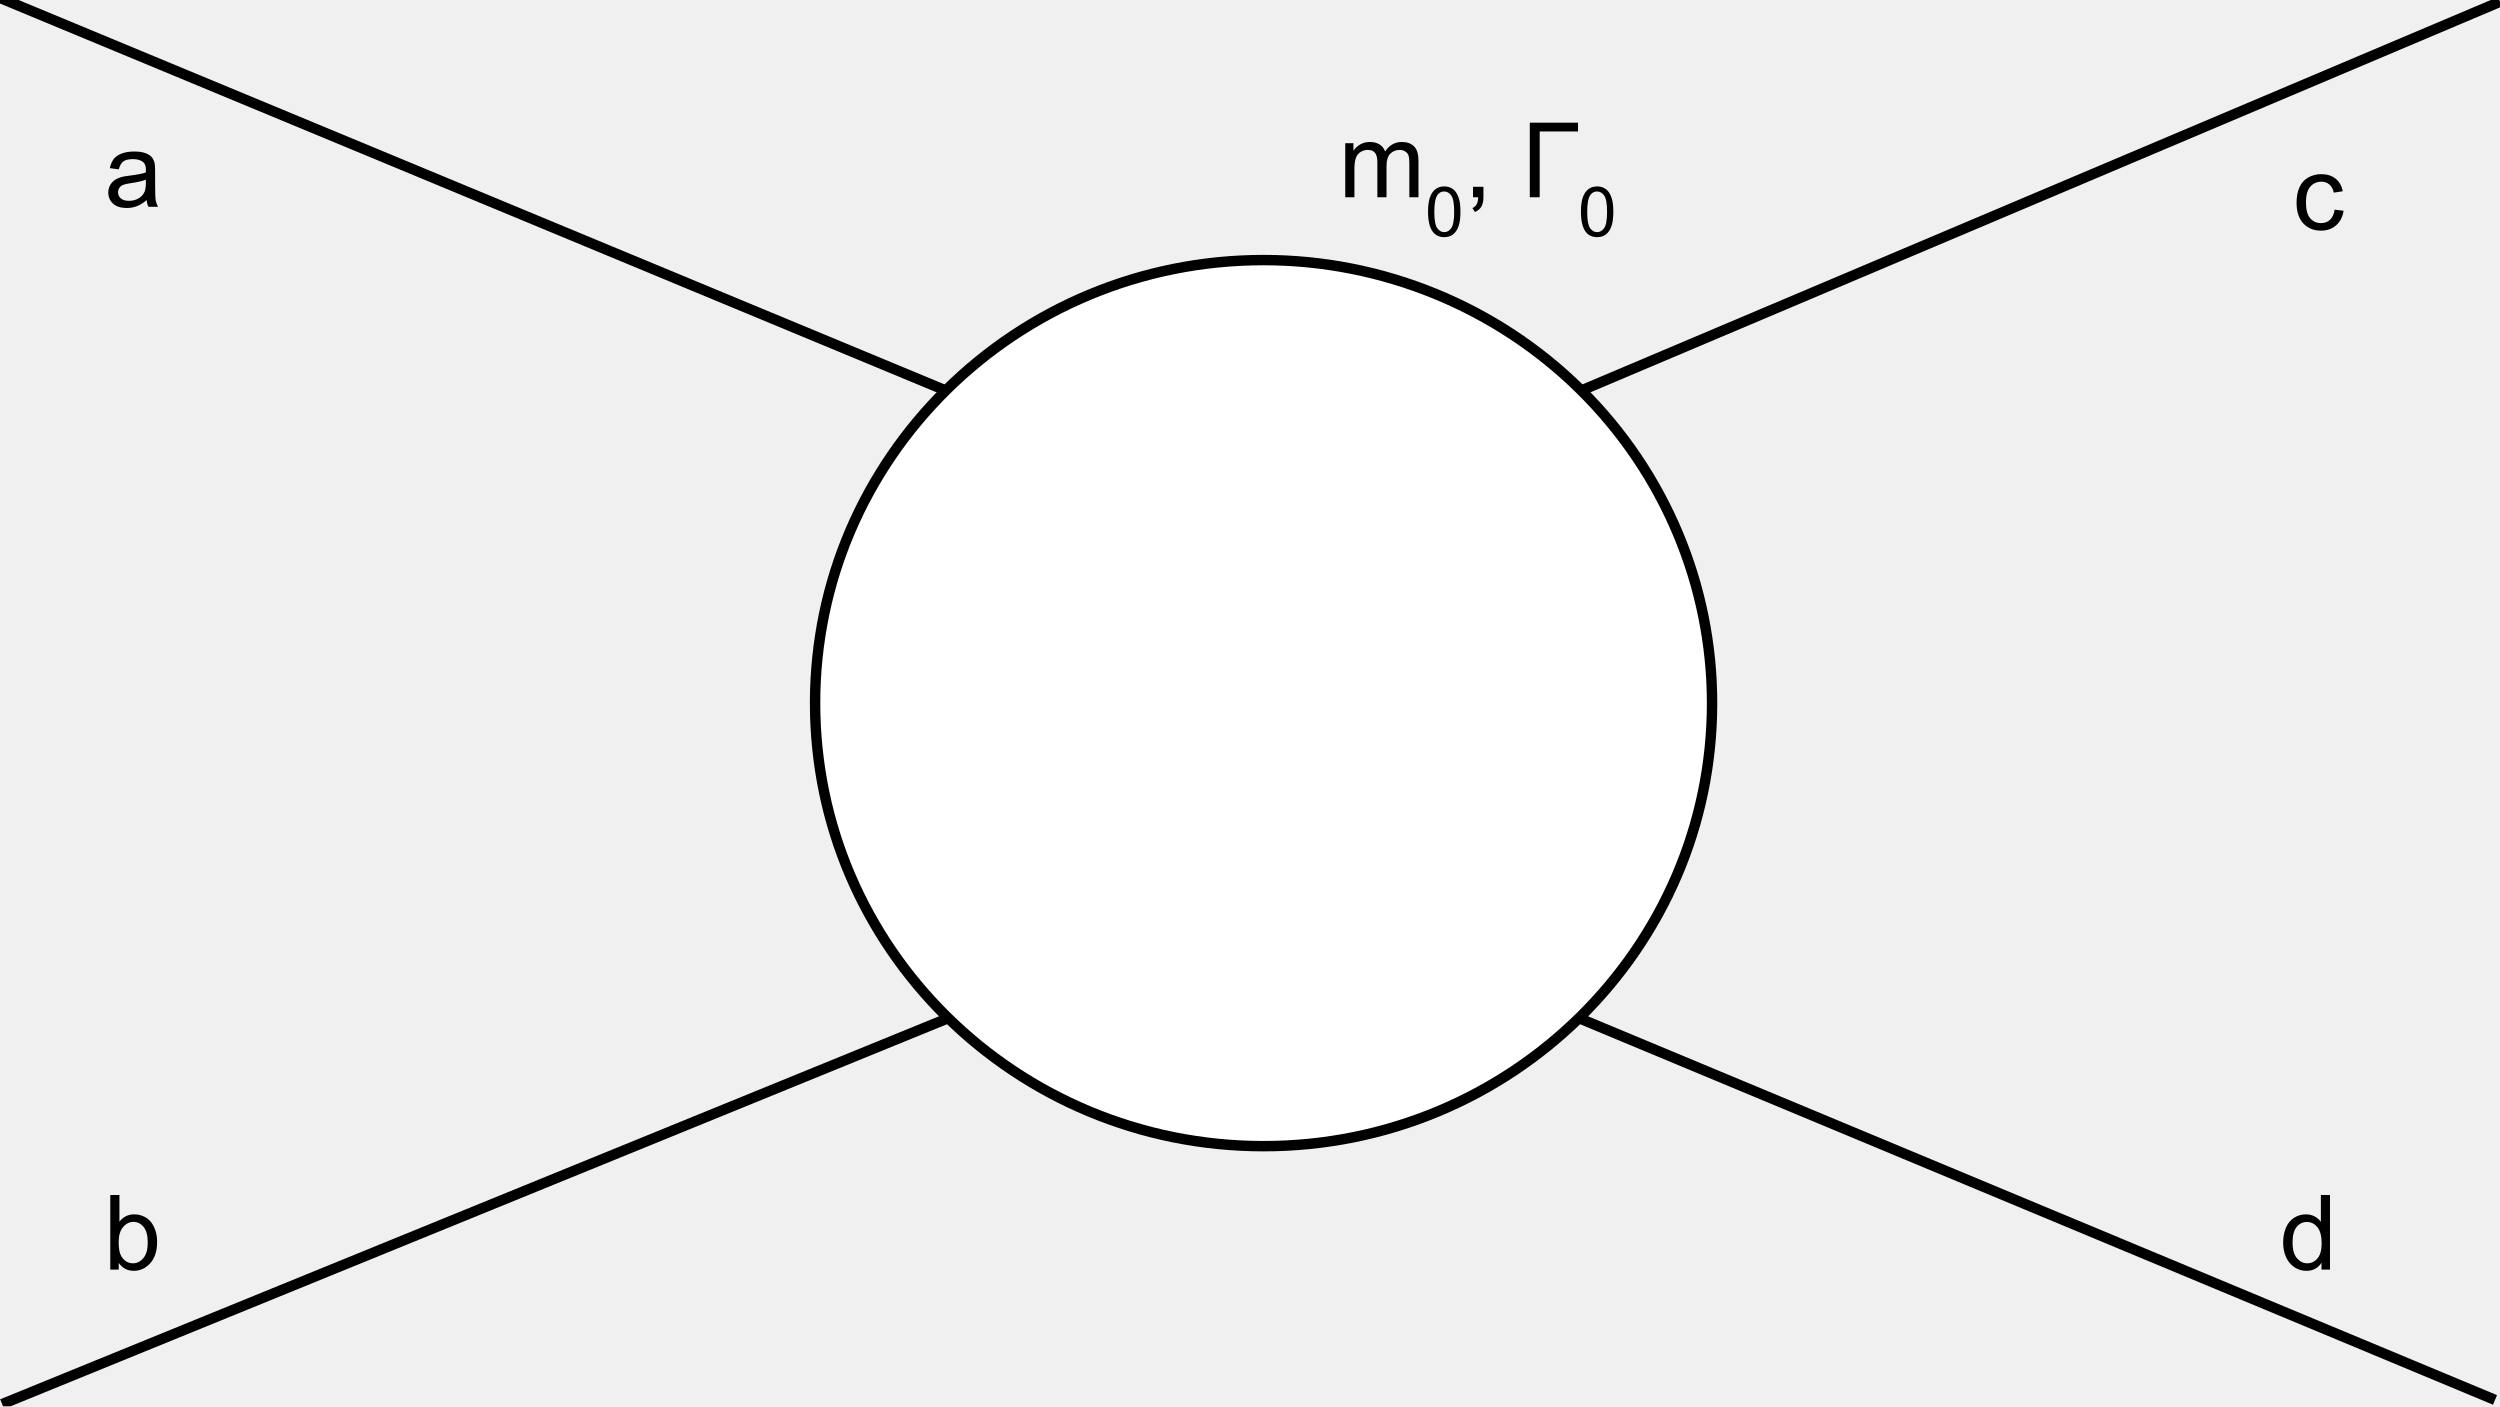
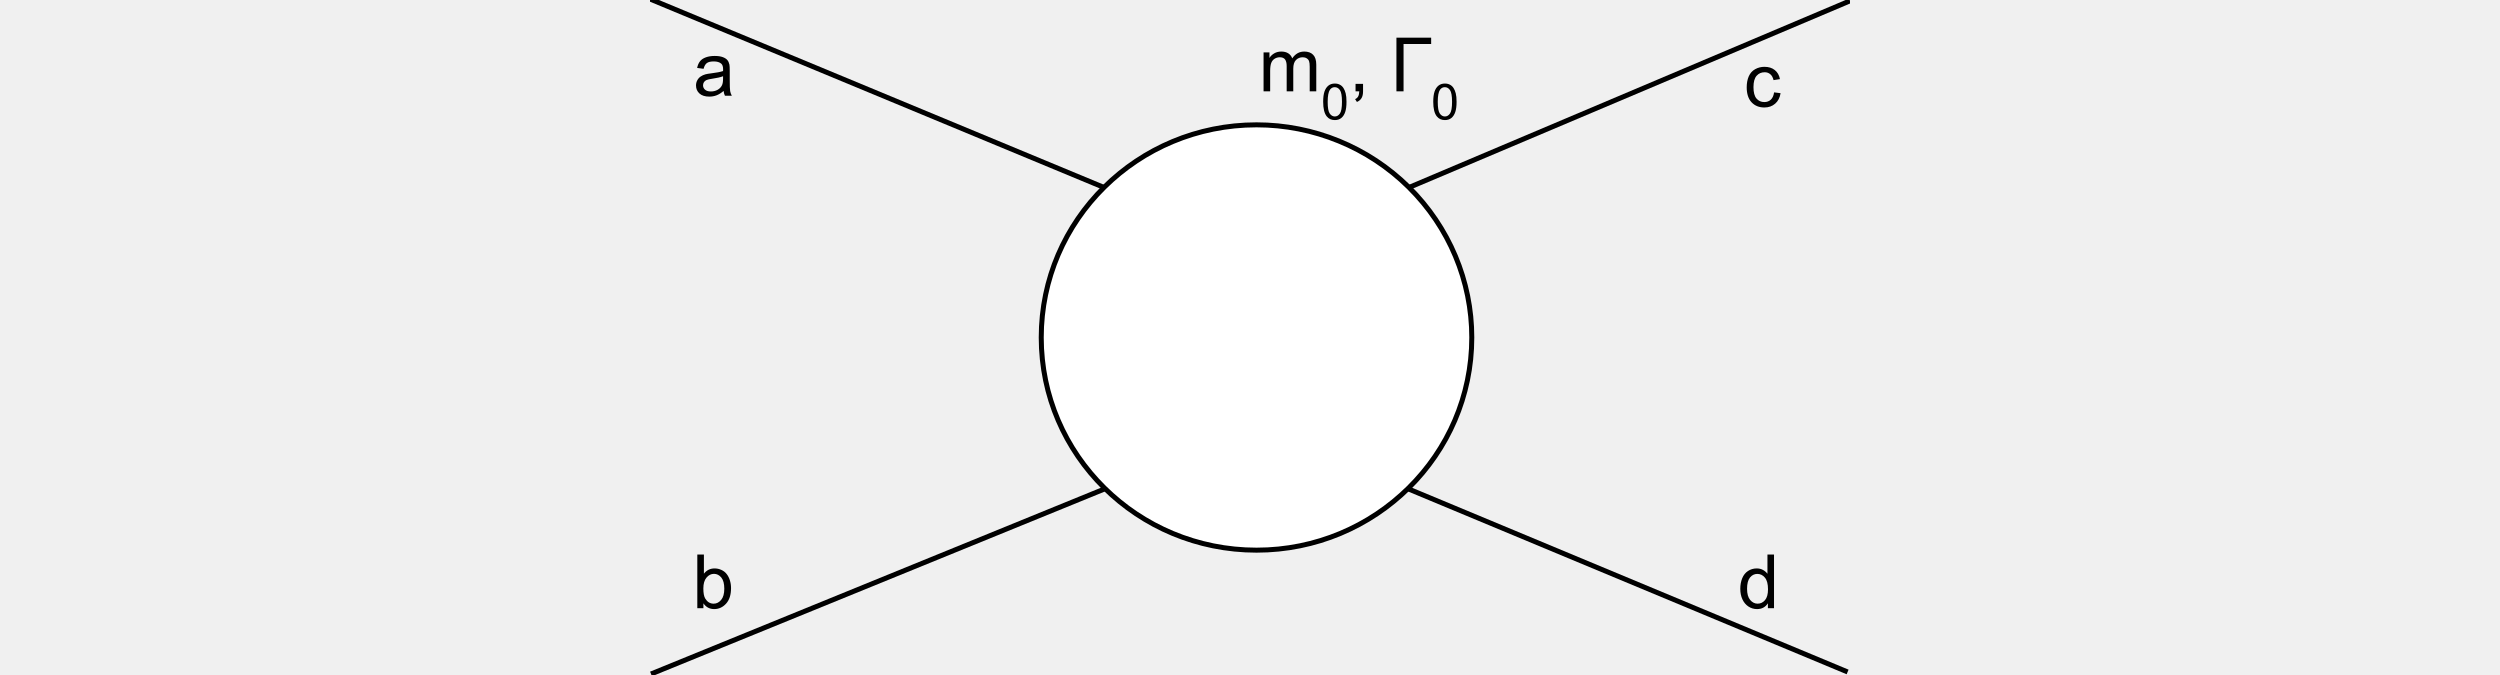
- <svg xmlns="http://www.w3.org/2000/svg" width="960" height="540" fill="none" stroke-linecap="square" stroke-miterlimit="10" version="1.1" viewBox="0 0 960 540">
+ <svg xmlns="http://www.w3.org/2000/svg" width="2e3" height="540" fill="none" stroke-linecap="square" stroke-miterlimit="10" version="1.1" viewBox="0 0 2e3 540">
  <clipPath id="a">
    <path d="m0 0h960v540h-960z" />
  </clipPath>
-   <g clip-path="url(#a)">
+   <g transform="translate(520)" clip-path="url(#a)">
    <g fill-rule="evenodd">
      <path d="m312.99 270c0-93.958 77.106-170.13 172.22-170.13 45.676 0 89.481 17.924 121.78 49.829 32.298 31.905 50.442 75.177 50.442 120.3 0 93.958-77.106 170.13-172.22 170.13-95.115 0-172.22-76.168-172.22-170.13z" fill="#fff" />
      <path d="m312.99 270c0-93.958 77.106-170.13 172.22-170.13 45.676 0 89.481 17.924 121.78 49.829 32.298 31.905 50.442 75.177 50.442 120.3 0 93.958-77.106 170.13-172.22 170.13-95.115 0-172.22-76.168-172.22-170.13z" stroke="#000" stroke-linecap="butt" stroke-linejoin="round" stroke-width="4" />
-       <path d="m363.43 391.24-362.61 147.94" fill="#000" fill-opacity="0" />
-       <path d="m363.43 391.24-362.61 147.94" stroke="#000" stroke-linecap="butt" stroke-linejoin="round" stroke-width="4" />
-       <path d="m363.43 150.07-363.43-150.87" fill="#000" fill-opacity="0" />
-       <path d="m363.43 150.07-363.43-150.87" stroke="#000" stroke-linecap="butt" stroke-linejoin="round" stroke-width="4" />
+       <path d="M 363.43,391.24 0.82,539.18" fill="#000" fill-opacity="0" />
+       <path d="M 363.43,391.24 0.82,539.18" stroke="#000" stroke-linecap="butt" stroke-linejoin="round" stroke-width="4" />
+       <path d="M 363.43,150.07 0,-0.8" fill="#000" fill-opacity="0" />
+       <path d="M 363.43,150.07 0,-0.8" stroke="#000" stroke-linecap="butt" stroke-linejoin="round" stroke-width="4" />
      <path d="m960 0.668-353.01 149.39" fill="#000" fill-opacity="0" />
      <path d="m960 0.668-353.01 149.39" stroke="#000" stroke-linecap="butt" stroke-linejoin="round" stroke-width="4" />
      <path d="m958.08 537.57-351.09-146.33" fill="#000" fill-opacity="0" />
      <path d="m958.08 537.57-351.09-146.33" stroke="#000" stroke-linecap="butt" stroke-linejoin="round" stroke-width="4" />
    </g>
    <g fill="#000">
      <path d="m31.131 32h52.756v67.874h-52.756z" fill-opacity="0" fill-rule="evenodd" />
-       <path d="m56.303 76.837q-1.953 1.656-3.766 2.344-1.797 0.688-3.875 0.688-3.406 0-5.25-1.672-1.828-1.672-1.828-4.266 0-1.531 0.688-2.781 0.688-1.266 1.812-2.016 1.125-0.766 2.531-1.156 1.031-0.281 3.125-0.531 4.266-0.516 6.266-1.219 0.031-0.719 0.031-0.906 0-2.156-1-3.031-1.344-1.188-4-1.188-2.484 0-3.672 0.875-1.172 0.859-1.75 3.062l-3.438-0.469q0.469-2.203 1.547-3.562t3.109-2.094 4.703-0.734q2.656 0 4.312 0.625 1.672 0.625 2.453 1.578t1.094 2.391q0.172 0.906 0.172 3.25v4.688q0 4.891 0.219 6.203 0.234 1.297 0.891 2.484h-3.672q-0.547-1.094-0.703-2.562zm-0.297-7.844q-1.906 0.781-5.734 1.328-2.172 0.312-3.078 0.703-0.891 0.391-1.375 1.141t-0.484 1.672q0 1.406 1.062 2.344t3.109 0.938q2.031 0 3.609-0.891 1.594-0.891 2.328-2.438 0.562-1.188 0.562-3.516z" />
+       <path d="m58.889 72.743q-2.93 2.484-5.648 3.516-2.695 1.031-5.812 1.031-5.109 0-7.875-2.508-2.742-2.508-2.742-6.398 0-2.297 1.031-4.172 1.031-1.898 2.719-3.023 1.688-1.148 3.797-1.734 1.547-0.422 4.688-0.797 6.398-0.773 9.398-1.828 0.047-1.078 0.047-1.359 0-3.234-1.5-4.547-2.016-1.781-6-1.781-3.727 0-5.508 1.312-1.758 1.289-2.625 4.594l-5.156-0.703q0.703-3.305 2.32-5.344t4.664-3.141 7.055-1.102q3.984 0 6.469 0.938 2.508 0.938 3.68 2.367t1.641 3.586q0.258 1.359 0.258 4.875v7.031q0 7.336 0.328 9.305 0.352 1.945 1.336 3.727h-5.508q-0.82-1.641-1.055-3.844zm-0.445-11.766q-2.859 1.172-8.602 1.992-3.258 0.469-4.617 1.055-1.336 0.586-2.062 1.711t-0.727 2.508q0 2.109 1.594 3.516t4.664 1.406q3.047 0 5.414-1.336 2.391-1.336 3.492-3.656 0.844-1.781 0.844-5.273z" stroke-width="1.5" />
      <path d="m30.722 440.13h39.433v67.874h-39.433z" fill-opacity="0" fill-rule="evenodd" />
-       <path d="m45.597 487.53h-3.25v-28.641h3.516v10.219q2.219-2.797 5.672-2.797 1.922 0 3.625 0.781 1.719 0.766 2.812 2.172 1.109 1.391 1.734 3.359t0.625 4.219q0 5.328-2.641 8.25-2.641 2.906-6.328 2.906-3.672 0-5.766-3.062zm-0.031-10.531q0 3.734 1.016 5.391 1.656 2.719 4.484 2.719 2.312 0 3.984-2 1.688-2 1.688-5.969 0-4.062-1.609-6t-3.906-1.938-3.984 2.016q-1.672 2-1.672 5.781z" />
-       <path d="m871.32 40.696h52.756v67.874h-52.756z" fill-opacity="0" fill-rule="evenodd" />
-       <path d="m896.49 80.502 3.453 0.438q-0.562 3.578-2.906 5.609-2.328 2.016-5.719 2.016-4.266 0-6.859-2.781-2.578-2.781-2.578-7.984 0-3.359 1.109-5.875 1.125-2.516 3.391-3.781 2.281-1.266 4.953-1.266 3.375 0 5.516 1.719 2.156 1.703 2.766 4.844l-3.422 0.531q-0.484-2.094-1.734-3.141-1.234-1.062-2.984-1.062-2.656 0-4.328 1.906-1.656 1.906-1.656 6.031 0 4.172 1.594 6.078 1.609 1.891 4.188 1.891 2.078 0 3.453-1.266 1.391-1.281 1.766-3.906z" />
-       <path d="m866.35 440.13h52.756v67.874h-52.756z" fill-opacity="0" fill-rule="evenodd" />
-       <path d="m891.45 487.53v-2.625q-1.969 3.094-5.797 3.094-2.484 0-4.562-1.359-2.078-1.375-3.219-3.828-1.141-2.453-1.141-5.641 0-3.094 1.031-5.625t3.094-3.875q2.078-1.359 4.641-1.359 1.875 0 3.328 0.797 1.469 0.797 2.391 2.062v-10.281h3.5v28.641zm-11.109-10.359q0 3.984 1.672 5.969 1.688 1.969 3.969 1.969 2.312 0 3.922-1.875 1.609-1.891 1.609-5.766 0-4.25-1.641-6.234-1.641-2-4.047-2-2.344 0-3.922 1.922-1.562 1.906-1.562 6.016z" />
+       <path d="m42.726 486.57h-4.875v-42.962h5.273v15.328q3.328-4.195 8.508-4.195 2.883 0 5.438 1.172 2.578 1.148 4.219 3.258 1.664 2.086 2.602 5.039t0.938 6.328q0 7.992-3.961 12.375-3.961 4.359-9.492 4.359-5.508 0-8.648-4.594zm-0.047-15.796q0 5.602 1.523 8.086 2.484 4.078 6.727 4.078 3.469 0 5.977-3 2.531-3 2.531-8.953 0-6.094-2.414-9t-5.859-2.906-5.977 3.023q-2.508 3-2.508 8.672z" stroke-width="1.5" />
+       <path d="m871.32 32.696h52.756v67.874h-52.756z" fill-opacity="0" fill-rule="evenodd" />
+       <path d="m899.28 73.893 5.18 0.656q-0.844 5.367-4.359 8.414-3.492 3.023-8.578 3.023-6.398 0-10.289-4.172-3.867-4.172-3.867-11.977 0-5.039 1.664-8.812 1.688-3.773 5.086-5.672 3.422-1.898 7.43-1.898 5.062 0 8.273 2.578 3.234 2.555 4.148 7.266l-5.133 0.797q-0.727-3.141-2.602-4.711-1.852-1.594-4.477-1.594-3.984 0-6.492 2.859-2.484 2.859-2.484 9.047 0 6.258 2.391 9.117 2.414 2.836 6.281 2.836 3.117 0 5.18-1.898 2.086-1.922 2.648-5.859z" stroke-width="1.5" />
+       <path d="m866.35 432.13h52.756v67.874h-52.756z" fill-opacity="0" fill-rule="evenodd" />
+       <path d="m894.31 486.57v-3.938q-2.953 4.641-8.695 4.641-3.727 0-6.844-2.039-3.117-2.062-4.828-5.742-1.711-3.68-1.711-8.461 0-4.641 1.547-8.438 1.547-3.797 4.641-5.812 3.117-2.039 6.961-2.039 2.812 0 4.992 1.195 2.203 1.195 3.586 3.094v-15.422h5.25v42.962zm-16.664-15.538q0 5.977 2.508 8.953 2.531 2.953 5.953 2.953 3.469 0 5.883-2.812 2.414-2.836 2.414-8.648 0-6.375-2.461-9.352-2.461-3-6.07-3-3.516 0-5.883 2.883-2.344 2.859-2.344 9.023z" stroke-width="1.5" />
      <path d="m504.94 28.341h166.83v67.874h-166.83z" fill-opacity="0" fill-rule="evenodd" />
-       <g>
-         <path d="m516.58 75.741v-20.75h3.141v2.922q0.984-1.531 2.594-2.453 1.625-0.938 3.703-0.938 2.297 0 3.766 0.969 1.484 0.953 2.094 2.672 2.453-3.641 6.406-3.641 3.078 0 4.734 1.719 1.672 1.703 1.672 5.266v14.234h-3.5v-13.062q0-2.109-0.344-3.031-0.344-0.938-1.25-1.5-0.891-0.578-2.094-0.578-2.188 0-3.641 1.469-1.438 1.453-1.438 4.656v12.047h-3.516v-13.484q0-2.344-0.859-3.516-0.859-1.172-2.812-1.172-1.484 0-2.75 0.781-1.266 0.781-1.828 2.297-0.562 1.5-0.562 4.328v10.766z" />
-         <path d="m548.37 81.335q0-3.391 0.688-5.453 0.703-2.062 2.078-3.172 1.375-1.125 3.453-1.125 1.531 0 2.688 0.625 1.172 0.609 1.922 1.781 0.75 1.156 1.172 2.828 0.438 1.672 0.438 4.516 0 3.359-0.688 5.422t-2.062 3.188-3.469 1.125q-2.766 0-4.328-1.984-1.891-2.375-1.891-7.75zm2.406 0q0 4.688 1.094 6.25 1.109 1.562 2.719 1.562 1.609 0 2.703-1.562 1.109-1.562 1.109-6.25 0-4.719-1.109-6.266-1.094-1.547-2.734-1.547-1.609 0-2.578 1.359-1.203 1.75-1.203 6.453z" />
+       <g transform="matrix(1.5 0 0 1.5 -284.02 -40.542)">
+         <path d="m516.58 75.741v-20.75h3.141v2.922q0.984-1.531 2.594-2.453 1.625-0.938 3.703-0.938 2.297 0 3.766 0.969 1.484 0.953 2.094 2.672 2.453-3.641 6.406-3.641 3.078 0 4.734 1.719 1.672 1.703 1.672 5.266v14.234h-3.5v-13.062q0-2.109-0.344-3.031-0.344-0.938-1.25-1.5-0.891-0.578-2.094-0.578-2.188 0-3.641 1.469-1.438 1.453-1.438 4.656v12.047h-3.516v-13.484q0-2.344-0.859-3.516-0.859-1.172-2.812-1.172-1.484 0-2.75 0.781t-1.828 2.297q-0.562 1.5-0.562 4.328v10.766z" />
+         <path d="m548.37 81.335q0-3.391 0.688-5.453 0.703-2.062 2.078-3.172 1.375-1.125 3.453-1.125 1.531 0 2.688 0.625 1.172 0.609 1.922 1.781 0.75 1.156 1.172 2.828 0.438 1.672 0.438 4.516 0 3.359-0.688 5.422t-2.062 3.188-3.469 1.125q-2.766 0-4.328-1.984-1.891-2.375-1.891-7.75zm2.406 0q0 4.688 1.094 6.25 1.109 1.562 2.719 1.562t2.703-1.562q1.109-1.562 1.109-6.25 0-4.719-1.109-6.266-1.094-1.547-2.734-1.547-1.609 0-2.578 1.359-1.203 1.75-1.203 6.453z" />
        <path d="m565.64 75.741v-4h4v4q0 2.203-0.781 3.562t-2.484 2.109l-0.969-1.516q1.109-0.484 1.625-1.438 0.531-0.938 0.594-2.719zm21.805-28.641h18.516v3.391h-14.719v25.25h-3.797z" />
-         <path d="m607.08 81.335q0-3.391 0.688-5.453 0.703-2.062 2.078-3.172 1.375-1.125 3.453-1.125 1.531 0 2.688 0.625 1.172 0.609 1.922 1.781 0.75 1.156 1.172 2.828 0.438 1.672 0.438 4.516 0 3.359-0.688 5.422t-2.062 3.188-3.469 1.125q-2.766 0-4.328-1.984-1.891-2.375-1.891-7.75zm2.406 0q0 4.688 1.094 6.25 1.109 1.562 2.719 1.562 1.609 0 2.703-1.562 1.109-1.562 1.109-6.25 0-4.719-1.109-6.266-1.094-1.547-2.734-1.547-1.609 0-2.578 1.359-1.203 1.75-1.203 6.453z" />
+         <path d="m607.08 81.335q0-3.391 0.688-5.453 0.703-2.062 2.078-3.172 1.375-1.125 3.453-1.125 1.531 0 2.688 0.625 1.172 0.609 1.922 1.781 0.75 1.156 1.172 2.828 0.438 1.672 0.438 4.516 0 3.359-0.688 5.422t-2.062 3.188-3.469 1.125q-2.766 0-4.328-1.984-1.891-2.375-1.891-7.75zm2.406 0q0 4.688 1.094 6.25 1.109 1.562 2.719 1.562t2.703-1.562q1.109-1.562 1.109-6.25 0-4.719-1.109-6.266-1.094-1.547-2.734-1.547-1.609 0-2.578 1.359-1.203 1.75-1.203 6.453z" />
      </g>
    </g>
  </g>
</svg>
